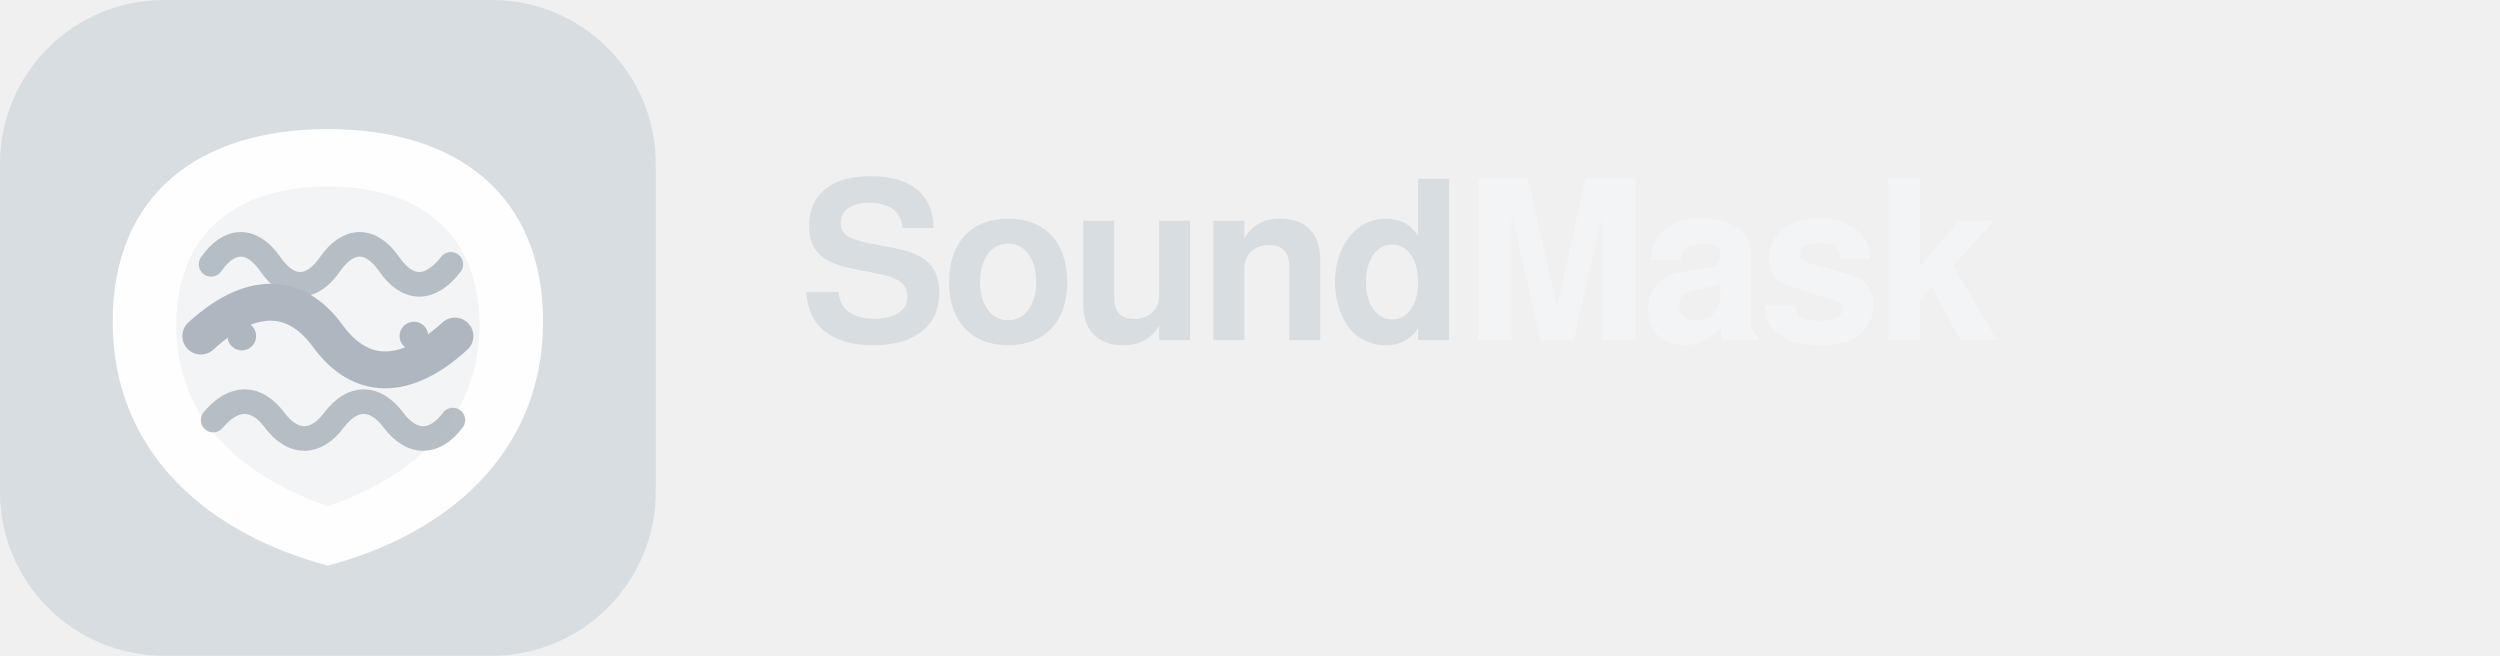
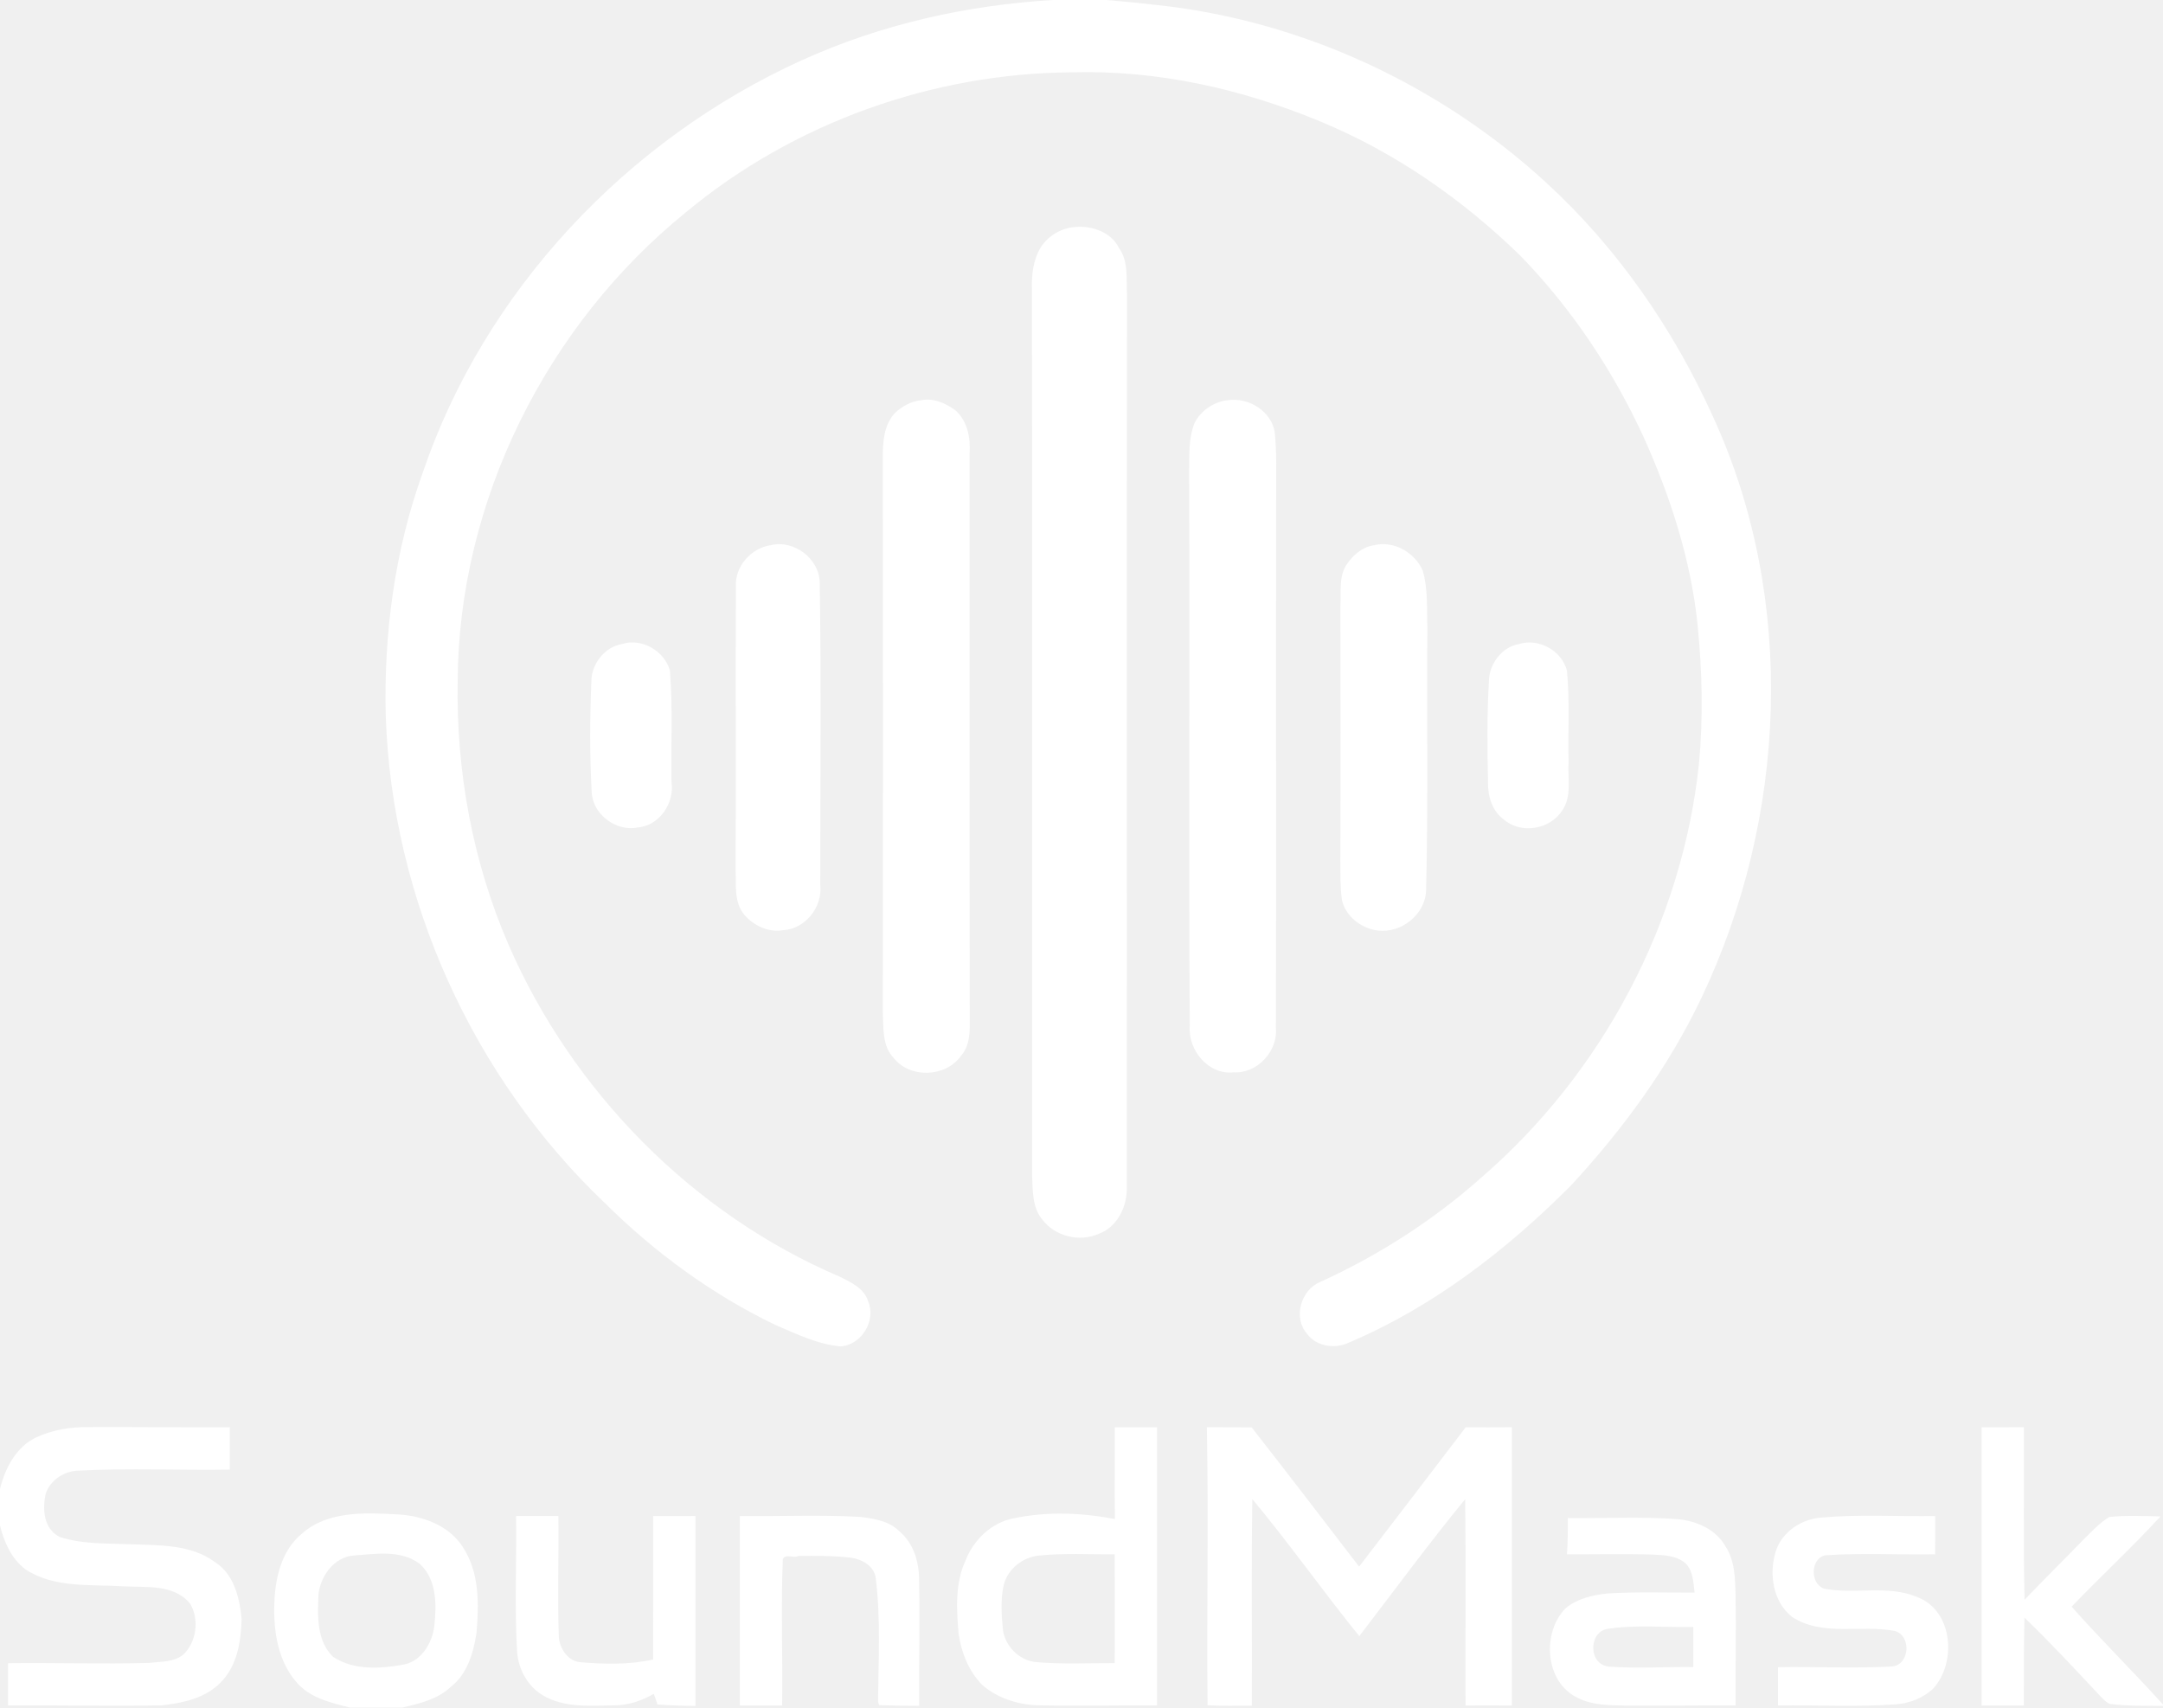
- <svg xmlns="http://www.w3.org/2000/svg" width="1220" height="320" viewBox="0 0 1220 320" fill="none">
-   <g transform="translate(0,0)">
-     <rect x="0" y="0" width="320" height="320" rx="80" fill="#D8DDE2" />
-     <path d="M160 63 C223 63 265 95 265 157 C265 222 217 261 160 276 C103 261 55 222 55 157 C55 95 97 63 160 63Z" fill="#FFFFFF" opacity="0.98" />
-     <path d="M160 91 C205 91 234 114 234 159 C234 205 201 233 160 247 C119 233 86 205 86 159 C86 114 115 91 160 91Z" fill="#F2F4F6" />
-     <path d="M98 164 C122 142 144 142 160 164 C176 186 198 186 222 164" stroke="#AEB7C0" stroke-width="18" stroke-linecap="round" fill="none" />
-     <path d="M103 129 C112 116 123 116 132 129 C141 142 152 142 161 129 C170 116 181 116 190 129 C199 142 210 142 220 129" stroke="#AEB7C0" stroke-width="12" stroke-linecap="round" fill="none" opacity="0.9" />
-     <path d="M104 205 C114 193 125 193 134 205 C143 217 154 217 163 205 C172 193 183 193 192 205 C201 217 212 217 221 205" stroke="#AEB7C0" stroke-width="12" stroke-linecap="round" fill="none" opacity="0.9" />
-     <circle cx="118" cy="164" r="7" fill="#AEB7C0" />
-     <circle cx="202" cy="164" r="7" fill="#AEB7C0" />
-   </g>
-   <g transform="translate(390,78)">
-     <text x="0" y="88" font-family="Avenir Next, Helvetica, Arial, sans-serif" font-size="108" font-weight="700" letter-spacing="-3" fill="#D8DDE2">
-       Sound<tspan fill="#F2F4F6">Mask</tspan>
-     </text>
+ <svg xmlns="http://www.w3.org/2000/svg" width="1073pt" height="847pt" viewBox="0 0 1073 847" version="1.1">
+   <g id="#ffffffff">
+     <path fill="#ffffff" opacity="1.00" d=" M 522.48 0.00 L 548.46 0.00 C 557.15 0.67 565.84 1.56 574.51 2.56 C 645.76 10.28 713.93 41.99 766.71 90.30 C 802.25 122.83 830.18 163.21 849.93 207.05 C 891.39 297.56 886.45 405.76 844.02 495.01 C 827.69 529.35 804.96 560.36 779.18 588.19 C 747.28 620.15 710.79 648.35 668.98 666.06 C 662.16 669.26 653.01 667.93 648.40 661.63 C 641.35 653.74 645.26 639.82 654.92 635.92 C 683.97 622.65 711.13 605.26 734.99 583.99 C 794.83 532.26 834.53 457.60 842.81 378.84 C 844.95 355.94 844.42 332.81 842.12 309.94 C 838.80 277.56 828.61 246.27 815.31 216.70 C 800.07 183.64 779.58 152.93 754.18 126.82 C 725.46 98.84 691.96 75.51 654.82 60.20 C 616.06 44.07 574.10 34.70 531.99 35.87 C 462.66 36.26 393.66 60.92 340.28 105.28 C 271.09 161.33 227.45 248.66 227.04 337.99 C 226.25 382.69 234.49 427.63 252.31 468.70 C 283.97 541.41 343.54 602.14 416.66 633.33 C 422.10 636.03 428.71 639.10 430.63 645.41 C 434.79 655.05 427.38 667.25 416.93 667.87 C 405.53 666.83 395.09 661.69 384.71 657.26 C 353.32 642.18 324.85 621.33 300.15 596.85 C 234.60 534.55 194.44 446.00 191.38 355.57 C 190.30 314.65 195.73 273.27 209.64 234.67 C 240.30 144.18 311.16 69.14 397.85 29.85 C 437.04 12.08 479.59 2.52 522.48 0.00 Z" />
+     <path fill="#ffffff" opacity="1.00" d=" M 533.42 112.61 C 541.57 111.81 551.29 115.18 555.05 122.96 C 559.91 129.62 558.66 138.26 559.08 145.99 C 558.86 294.34 559.12 442.70 558.95 591.05 C 558.51 599.80 553.60 608.94 545.02 612.05 C 535.50 616.28 523.31 613.28 517.04 604.93 C 511.98 598.91 512.36 590.38 511.99 583.03 C 511.95 436.35 512.11 289.66 511.91 142.98 C 511.74 136.17 512.54 129.01 516.09 123.04 C 519.75 117.02 526.41 113.08 533.42 112.61 Z" />
+     <path fill="#ffffff" opacity="1.00" d=" M 457.43 198.46 C 463.32 197.40 468.99 200.04 473.68 203.32 C 479.91 208.58 481.52 217.22 481.00 224.97 C 481.06 318.32 480.91 411.67 481.07 505.02 C 481.15 511.46 481.27 518.57 476.72 523.74 C 469.21 534.42 451.35 535.10 443.28 524.74 C 437.55 518.81 438.30 509.61 437.93 502.03 C 438.04 410.34 438.06 318.66 437.92 226.98 C 437.88 219.40 438.46 210.75 443.91 204.91 C 447.56 201.43 452.36 198.89 457.43 198.46 Z" />
+     <path fill="#ffffff" opacity="1.00" d=" M 609.43 198.47 C 619.59 197.09 630.89 204.12 632.38 214.63 C 633.40 224.72 633.02 234.88 633.06 245.00 C 632.86 333.34 633.14 421.69 632.94 510.03 C 633.95 521.50 623.59 532.65 611.96 531.92 C 599.52 533.33 589.25 520.90 590.20 508.98 C 589.64 417.33 590.29 325.65 589.89 233.99 C 590.09 225.87 589.45 217.34 592.66 209.67 C 595.86 203.46 602.50 199.11 609.43 198.47 Z" />
+     <path fill="#ffffff" opacity="1.00" d=" M 382.42 270.43 C 393.86 267.60 406.56 277.21 406.64 289.11 C 407.46 339.06 406.87 389.06 406.92 439.02 C 408.10 449.92 399.49 460.84 388.40 461.43 C 381.19 462.62 373.88 459.17 369.24 453.77 C 363.91 447.38 365.27 438.67 364.91 431.01 C 365.18 384.33 364.79 337.64 365.07 290.96 C 364.42 280.98 372.71 271.78 382.42 270.43 Z" />
+     <path fill="#ffffff" opacity="1.00" d=" M 681.44 270.51 C 691.35 267.94 701.86 274.05 705.81 283.12 C 708.48 292.48 707.77 302.37 708.07 312.00 C 707.75 355.23 708.51 398.47 707.45 441.69 C 707.01 453.71 695.09 463.08 683.34 461.58 C 675.24 460.51 667.49 454.56 665.67 446.36 C 664.77 439.61 664.95 432.78 664.90 426.00 C 665.09 384.33 665.02 342.66 664.91 300.99 C 665.42 294.00 663.91 286.21 668.03 280.02 C 671.13 275.42 675.76 271.30 681.44 270.51 Z" />
+     <path fill="#ffffff" opacity="1.00" d=" M 308.44 319.50 C 318.33 316.27 329.67 322.93 332.32 332.64 C 333.83 351.05 332.77 369.57 333.12 388.03 C 334.64 398.36 327.11 409.57 316.40 410.46 C 305.60 412.68 293.75 403.80 293.51 392.61 C 292.51 374.47 292.61 356.25 293.36 338.10 C 293.35 329.47 299.81 320.98 308.44 319.50 Z" />
+     <path fill="#ffffff" opacity="1.00" d=" M 753.43 319.49 C 763.36 316.39 774.75 322.75 777.31 332.65 C 778.79 347.71 777.75 362.88 778.13 378.00 C 777.59 385.97 779.90 394.92 774.99 401.99 C 769.10 411.33 754.83 413.91 746.26 406.73 C 740.29 402.55 737.98 394.98 738.17 387.98 C 737.78 371.10 737.64 354.18 738.64 337.32 C 738.93 329.12 745.20 320.91 753.43 319.49 Z" />
+     <path fill="#ffffff" opacity="1.00" d=" M 17.98 712.98 C 26.06 709.26 35.11 707.76 43.98 707.91 C 67.32 707.81 90.66 708.10 114.00 708.01 C 113.99 714.99 113.99 721.99 114.01 728.99 C 89.13 729.39 64.22 728.16 39.37 729.48 C 32.18 729.48 25.09 733.93 22.72 740.81 C 20.91 748.45 21.62 758.46 29.62 762.39 C 40.97 766.10 53.20 765.52 65.01 766.03 C 79.21 766.54 94.99 766.04 106.95 775.09 C 116.17 781.11 118.88 792.81 119.86 803.03 C 119.57 814.15 117.71 826.26 109.50 834.51 C 101.88 842.45 90.54 844.80 80.02 845.94 C 54.68 846.39 29.34 845.81 4.00 845.99 C 4.01 838.98 4.01 831.99 3.99 825.01 C 27.34 824.74 50.70 825.48 74.04 824.88 C 79.62 824.18 86.19 824.56 90.83 820.83 C 97.53 814.62 98.94 803.41 94.39 795.59 C 86.29 785.55 72.32 787.56 61.00 786.87 C 44.83 785.85 26.80 787.86 12.60 778.44 C 5.73 773.28 1.98 764.85 0.00 756.69 L 0.00 738.53 C 2.54 728.25 8.02 717.73 17.98 712.98 Z" />
+     <path fill="#ffffff" opacity="1.00" d=" M 553.00 708.01 C 559.99 708.00 566.98 707.99 573.99 708.00 C 574.01 753.99 574.01 799.99 573.99 845.99 C 553.99 845.83 533.98 846.38 513.98 845.87 C 504.31 845.39 494.61 842.19 487.23 835.78 C 480.57 829.01 476.95 819.83 475.55 810.57 C 474.51 798.41 473.69 785.38 479.01 774.01 C 482.98 763.73 491.99 755.16 503.00 753.11 C 519.44 749.69 536.62 750.32 553.05 753.53 C 552.92 738.35 553.06 723.18 553.00 708.01 M 515.58 771.61 C 507.50 772.31 500.00 778.13 497.97 786.06 C 496.25 793.39 496.80 801.12 497.53 808.57 C 498.72 816.59 505.34 823.36 513.42 824.43 C 526.57 825.62 539.80 824.92 552.99 824.98 C 553.01 806.99 553.05 789.00 552.98 771.02 C 540.51 771.07 527.99 770.34 515.58 771.61 Z" />
+     <path fill="#ffffff" opacity="1.00" d=" M 598.69 707.97 C 606.09 707.99 613.49 708.00 620.91 708.04 C 638.84 730.94 656.49 754.04 674.21 777.11 C 691.89 754.12 709.49 731.07 727.08 708.01 C 734.71 708.03 742.35 708.04 750.00 707.98 C 750.00 753.99 750.01 800.01 749.99 846.02 C 742.32 845.96 734.66 845.97 727.00 846.01 C 726.86 811.89 727.25 777.77 726.82 743.66 C 708.66 765.79 691.73 788.89 674.30 811.59 C 656.20 789.26 639.64 765.70 621.25 743.61 C 620.67 777.77 621.17 811.93 620.99 846.09 C 613.66 846.01 606.33 846.32 599.03 845.87 C 598.57 799.98 599.56 753.92 598.69 707.97 Z" />
+     <path fill="#ffffff" opacity="1.00" d=" M 983.02 708.00 C 989.99 708.00 996.98 708.00 1003.98 707.99 C 1004.16 736.51 1003.65 765.04 1004.32 793.56 C 1013.95 783.44 1023.92 773.66 1033.63 763.63 C 1037.65 759.69 1041.51 755.42 1046.37 752.48 C 1054.79 751.60 1063.28 752.04 1071.76 752.20 C 1057.60 767.66 1042.15 781.85 1027.66 796.99 C 1042.37 813.53 1058.15 829.08 1073.00 845.49 L 1073.00 846.21 C 1064.20 846.07 1055.37 846.38 1046.65 845.19 C 1044.67 844.41 1043.24 842.68 1041.78 841.24 C 1029.51 828.08 1017.22 814.92 1004.28 802.42 C 1003.94 816.94 1003.94 831.47 1003.96 846.00 C 996.96 845.98 989.98 845.98 983.01 846.02 C 982.98 800.01 982.98 754.00 983.02 708.00 Z" />
+     <path fill="#ffffff" opacity="1.00" d=" M 149.76 760.76 C 162.53 749.39 181.07 750.35 196.96 751.19 C 209.30 751.79 222.66 756.50 229.58 767.39 C 237.89 779.96 237.64 795.80 236.35 810.21 C 234.84 819.90 231.81 830.39 223.70 836.68 C 217.18 842.92 208.17 845.01 199.68 847.00 L 173.41 847.00 C 164.49 844.71 154.96 842.56 148.25 835.73 C 137.97 825.00 135.52 809.34 136.11 795.05 C 136.52 782.60 139.67 769.03 149.76 760.76 M 175.44 771.59 C 165.69 772.37 158.94 781.80 157.98 790.98 C 157.52 801.50 157.00 813.79 165.16 821.81 C 175.54 828.74 188.94 827.80 200.63 825.63 C 209.27 823.74 214.54 814.74 215.47 806.42 C 216.58 795.96 216.72 783.50 208.26 775.76 C 198.82 768.61 186.35 770.83 175.44 771.59 Z" />
+     <path fill="#ffffff" opacity="1.00" d=" M 256.01 751.99 C 263.00 751.99 269.99 751.99 276.99 752.00 C 277.25 771.99 276.50 792.00 277.21 811.99 C 277.63 817.61 281.46 823.66 287.40 824.48 C 299.55 825.54 312.02 825.86 324.00 823.19 C 324.02 799.46 323.97 775.73 324.01 752.01 C 331.00 752.00 337.99 751.99 344.99 752.00 C 345.02 783.39 345.01 814.79 345.00 846.19 C 338.70 846.18 332.42 845.94 326.16 845.49 C 325.70 844.17 324.79 841.53 324.34 840.21 C 318.42 843.57 311.86 845.89 304.98 845.91 C 293.03 846.10 279.79 847.32 269.08 840.83 C 261.75 836.38 257.20 828.07 256.54 819.60 C 255.17 797.09 256.35 774.52 256.01 751.99 Z" />
+     <path fill="#ffffff" opacity="1.00" d=" M 367.00 752.01 C 386.87 752.25 406.77 751.31 426.62 752.44 C 433.54 753.27 441.18 754.45 446.28 759.71 C 453.28 765.57 456.02 775.10 455.93 783.96 C 456.37 804.68 455.82 825.41 455.99 846.15 C 449.39 846.17 442.79 846.06 436.20 845.82 C 435.78 845.13 435.57 844.39 435.57 843.61 C 435.76 823.28 436.95 802.83 434.40 782.61 C 433.50 776.70 427.63 773.48 422.19 772.69 C 413.49 771.66 404.70 771.73 395.97 771.82 C 394.13 773.17 389.64 770.53 388.34 773.37 C 387.32 797.56 388.37 821.79 387.99 846.01 C 380.99 845.98 374.00 845.98 367.01 846.00 C 366.97 814.67 366.99 783.34 367.00 752.01 Z" />
+     <path fill="#ffffff" opacity="1.00" d=" M 903.85 752.75 C 922.51 751.10 941.28 752.29 960.00 752.03 C 959.97 758.33 960.01 764.68 959.99 771.01 C 941.79 771.29 923.55 770.23 905.39 771.50 C 898.00 773.18 897.85 785.69 904.94 788.06 C 920.01 790.96 936.29 786.08 950.87 792.12 C 968.85 798.72 970.93 824.82 958.80 837.81 C 953.78 842.35 947.30 844.89 940.59 845.41 C 921.09 846.83 901.52 845.70 882.00 845.99 C 881.98 839.64 881.98 833.33 882.00 827.00 C 900.89 826.67 919.83 827.71 938.70 826.63 C 947.48 825.72 948.23 811.24 939.95 809.03 C 923.20 805.76 904.15 812.01 888.95 802.03 C 879.52 794.53 877.48 780.87 880.80 769.87 C 883.75 759.90 893.75 753.35 903.85 752.75 Z" />
+     <path fill="#ffffff" opacity="1.00" d=" M 777.73 753.03 C 796.01 753.21 814.33 752.22 832.59 753.58 C 841.72 754.54 851.29 758.68 855.94 767.04 C 860.64 774.07 860.71 782.84 860.97 790.98 C 861.28 809.31 860.87 827.64 860.98 845.99 C 842.64 845.89 824.31 846.20 805.98 846.03 C 798.17 845.84 789.84 845.91 782.72 842.24 C 766.38 834.60 764.67 809.87 776.70 797.71 C 782.48 792.93 790.08 791.22 797.38 790.43 C 811.77 789.52 826.22 790.06 840.64 789.99 C 840.01 785.12 839.95 779.46 836.34 775.66 C 831.94 771.63 825.60 771.40 819.99 771.14 C 805.77 770.69 791.54 771.04 777.33 771.00 C 777.75 765.01 777.77 759.02 777.73 753.03 M 797.06 808.05 C 787.76 810.12 788.15 825.84 798.15 826.70 C 812.05 827.76 826.05 826.76 840.00 826.95 C 839.99 820.30 839.99 813.66 839.99 807.02 C 825.70 807.35 811.21 805.79 797.06 808.05 Z" />
  </g>
</svg>
